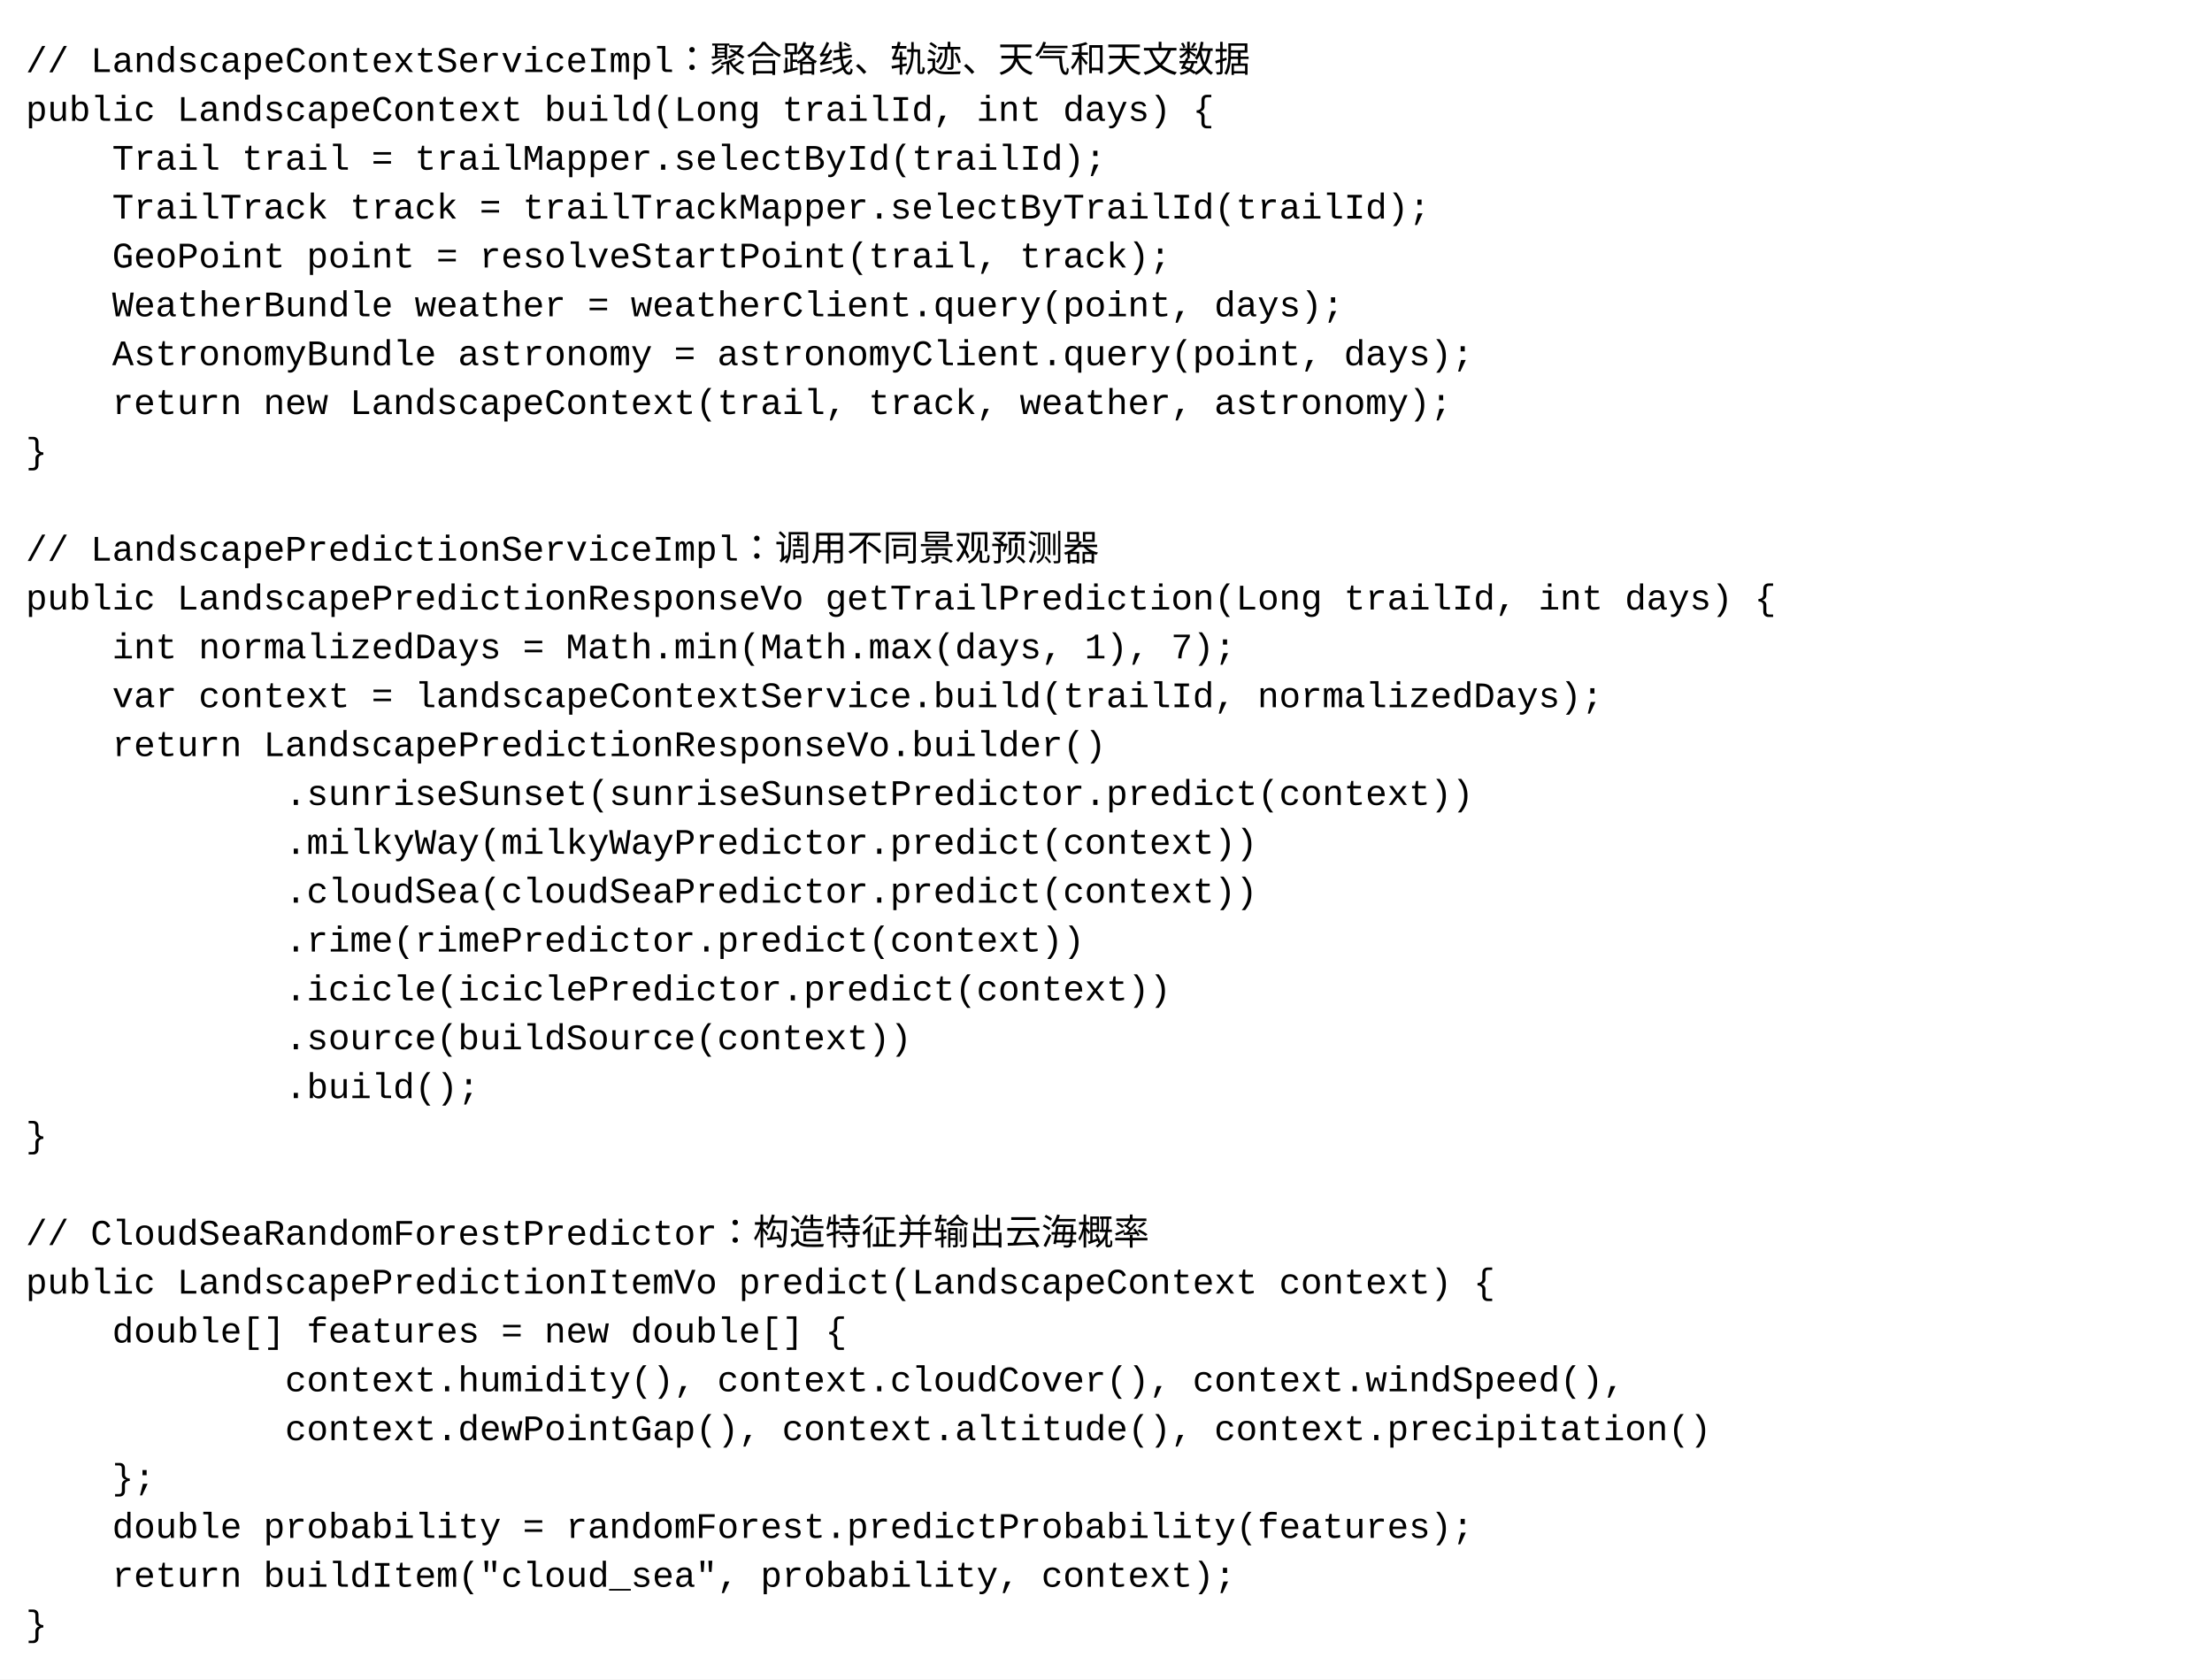
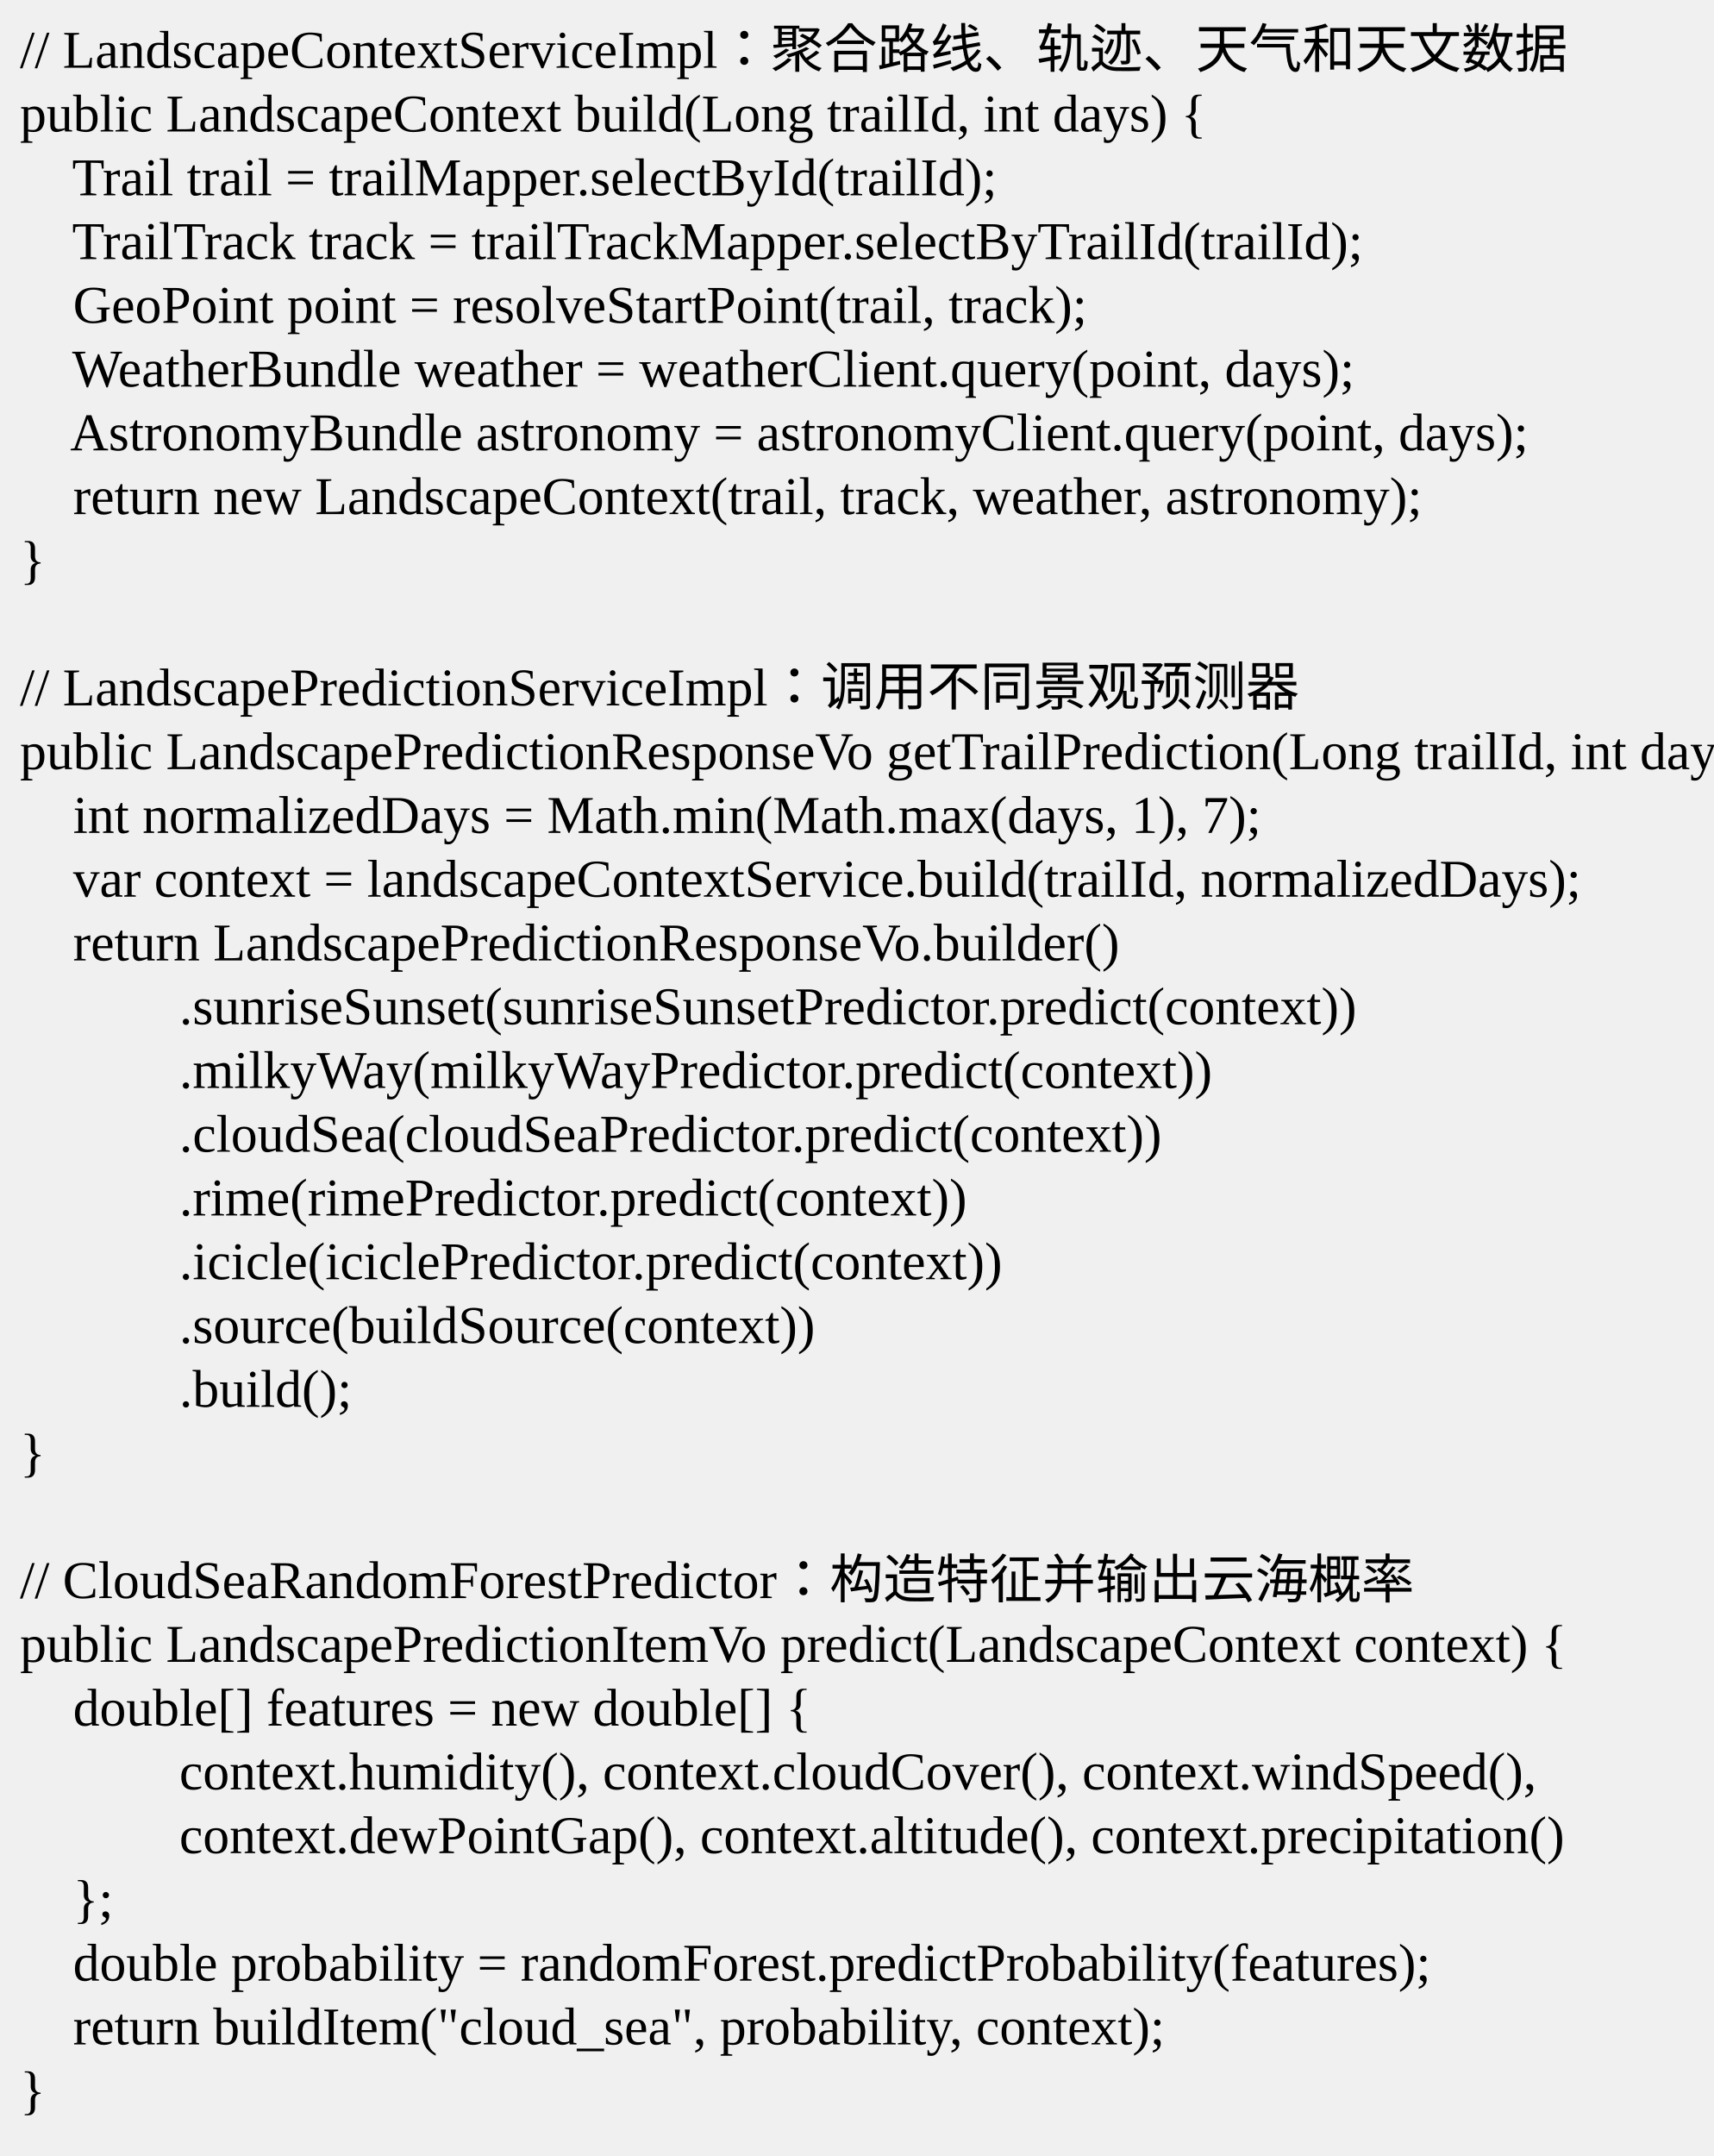
- <svg xmlns="http://www.w3.org/2000/svg" width="860" height="653" viewBox="0 0 860 653">
-   <rect x="0" y="0" width="860" height="653" fill="white" />
-   <g font-family="Menlo, Monaco, Consolas, Courier New, monospace" font-size="14px">
-     <text x="10" y="28" xml:space="preserve">// LandscapeContextServiceImpl：聚合路线、轨迹、天气和天文数据</text>
-     <text x="10" y="47" xml:space="preserve">public LandscapeContext build(Long trailId, int days) {</text>
-     <text x="10" y="66" xml:space="preserve">    Trail trail = trailMapper.selectById(trailId);</text>
-     <text x="10" y="85" xml:space="preserve">    TrailTrack track = trailTrackMapper.selectByTrailId(trailId);</text>
-     <text x="10" y="104" xml:space="preserve">    GeoPoint point = resolveStartPoint(trail, track);</text>
-     <text x="10" y="123" xml:space="preserve">    WeatherBundle weather = weatherClient.query(point, days);</text>
-     <text x="10" y="142" xml:space="preserve">    AstronomyBundle astronomy = astronomyClient.query(point, days);</text>
-     <text x="10" y="161" xml:space="preserve">    return new LandscapeContext(trail, track, weather, astronomy);</text>
-     <text x="10" y="180" xml:space="preserve">}</text>
-     <text x="10" y="199" xml:space="preserve" />
-     <text x="10" y="218" xml:space="preserve">// LandscapePredictionServiceImpl：调用不同景观预测器</text>
-     <text x="10" y="237" xml:space="preserve">public LandscapePredictionResponseVo getTrailPrediction(Long trailId, int days) {</text>
-     <text x="10" y="256" xml:space="preserve">    int normalizedDays = Math.min(Math.max(days, 1), 7);</text>
-     <text x="10" y="275" xml:space="preserve">    var context = landscapeContextService.build(trailId, normalizedDays);</text>
-     <text x="10" y="294" xml:space="preserve">    return LandscapePredictionResponseVo.builder()</text>
-     <text x="10" y="313" xml:space="preserve">            .sunriseSunset(sunriseSunsetPredictor.predict(context))</text>
-     <text x="10" y="332" xml:space="preserve">            .milkyWay(milkyWayPredictor.predict(context))</text>
-     <text x="10" y="351" xml:space="preserve">            .cloudSea(cloudSeaPredictor.predict(context))</text>
-     <text x="10" y="370" xml:space="preserve">            .rime(rimePredictor.predict(context))</text>
-     <text x="10" y="389" xml:space="preserve">            .icicle(iciclePredictor.predict(context))</text>
-     <text x="10" y="408" xml:space="preserve">            .source(buildSource(context))</text>
-     <text x="10" y="427" xml:space="preserve">            .build();</text>
-     <text x="10" y="446" xml:space="preserve">}</text>
-     <text x="10" y="465" xml:space="preserve" />
-     <text x="10" y="484" xml:space="preserve">// CloudSeaRandomForestPredictor：构造特征并输出云海概率</text>
-     <text x="10" y="503" xml:space="preserve">public LandscapePredictionItemVo predict(LandscapeContext context) {</text>
-     <text x="10" y="522" xml:space="preserve">    double[] features = new double[] {</text>
-     <text x="10" y="541" xml:space="preserve">            context.humidity(), context.cloudCover(), context.windSpeed(),</text>
-     <text x="10" y="560" xml:space="preserve">            context.dewPointGap(), context.altitude(), context.precipitation()</text>
-     <text x="10" y="579" xml:space="preserve">    };</text>
-     <text x="10" y="598" xml:space="preserve">    double probability = randomForest.predictProbability(features);</text>
-     <text x="10" y="617" xml:space="preserve">    return buildItem("cloud_sea", probability, context);</text>
-     <text x="10" y="636" xml:space="preserve">}</text>
+ <svg xmlns="http://www.w3.org/2000/svg" width="860" height="1082" viewBox="0 0 860 1082">
+   <g font-family="Times New Roman" font-size="20pt">
+     <text x="10" y="34" xml:space="preserve">// LandscapeContextServiceImpl：聚合路线、轨迹、天气和天文数据</text>
+     <text x="10" y="66" xml:space="preserve">public LandscapeContext build(Long trailId, int days) {</text>
+     <text x="10" y="98" xml:space="preserve">    Trail trail = trailMapper.selectById(trailId);</text>
+     <text x="10" y="130" xml:space="preserve">    TrailTrack track = trailTrackMapper.selectByTrailId(trailId);</text>
+     <text x="10" y="162" xml:space="preserve">    GeoPoint point = resolveStartPoint(trail, track);</text>
+     <text x="10" y="194" xml:space="preserve">    WeatherBundle weather = weatherClient.query(point, days);</text>
+     <text x="10" y="226" xml:space="preserve">    AstronomyBundle astronomy = astronomyClient.query(point, days);</text>
+     <text x="10" y="258" xml:space="preserve">    return new LandscapeContext(trail, track, weather, astronomy);</text>
+     <text x="10" y="290" xml:space="preserve">}</text>
+     <text x="10" y="322" xml:space="preserve" />
+     <text x="10" y="354" xml:space="preserve">// LandscapePredictionServiceImpl：调用不同景观预测器</text>
+     <text x="10" y="386" xml:space="preserve">public LandscapePredictionResponseVo getTrailPrediction(Long trailId, int days) {</text>
+     <text x="10" y="418" xml:space="preserve">    int normalizedDays = Math.min(Math.max(days, 1), 7);</text>
+     <text x="10" y="450" xml:space="preserve">    var context = landscapeContextService.build(trailId, normalizedDays);</text>
+     <text x="10" y="482" xml:space="preserve">    return LandscapePredictionResponseVo.builder()</text>
+     <text x="10" y="514" xml:space="preserve">            .sunriseSunset(sunriseSunsetPredictor.predict(context))</text>
+     <text x="10" y="546" xml:space="preserve">            .milkyWay(milkyWayPredictor.predict(context))</text>
+     <text x="10" y="578" xml:space="preserve">            .cloudSea(cloudSeaPredictor.predict(context))</text>
+     <text x="10" y="610" xml:space="preserve">            .rime(rimePredictor.predict(context))</text>
+     <text x="10" y="642" xml:space="preserve">            .icicle(iciclePredictor.predict(context))</text>
+     <text x="10" y="674" xml:space="preserve">            .source(buildSource(context))</text>
+     <text x="10" y="706" xml:space="preserve">            .build();</text>
+     <text x="10" y="738" xml:space="preserve">}</text>
+     <text x="10" y="770" xml:space="preserve" />
+     <text x="10" y="802" xml:space="preserve">// CloudSeaRandomForestPredictor：构造特征并输出云海概率</text>
+     <text x="10" y="834" xml:space="preserve">public LandscapePredictionItemVo predict(LandscapeContext context) {</text>
+     <text x="10" y="866" xml:space="preserve">    double[] features = new double[] {</text>
+     <text x="10" y="898" xml:space="preserve">            context.humidity(), context.cloudCover(), context.windSpeed(),</text>
+     <text x="10" y="930" xml:space="preserve">            context.dewPointGap(), context.altitude(), context.precipitation()</text>
+     <text x="10" y="962" xml:space="preserve">    };</text>
+     <text x="10" y="994" xml:space="preserve">    double probability = randomForest.predictProbability(features);</text>
+     <text x="10" y="1026" xml:space="preserve">    return buildItem("cloud_sea", probability, context);</text>
+     <text x="10" y="1058" xml:space="preserve">}</text>
  </g>
</svg>
